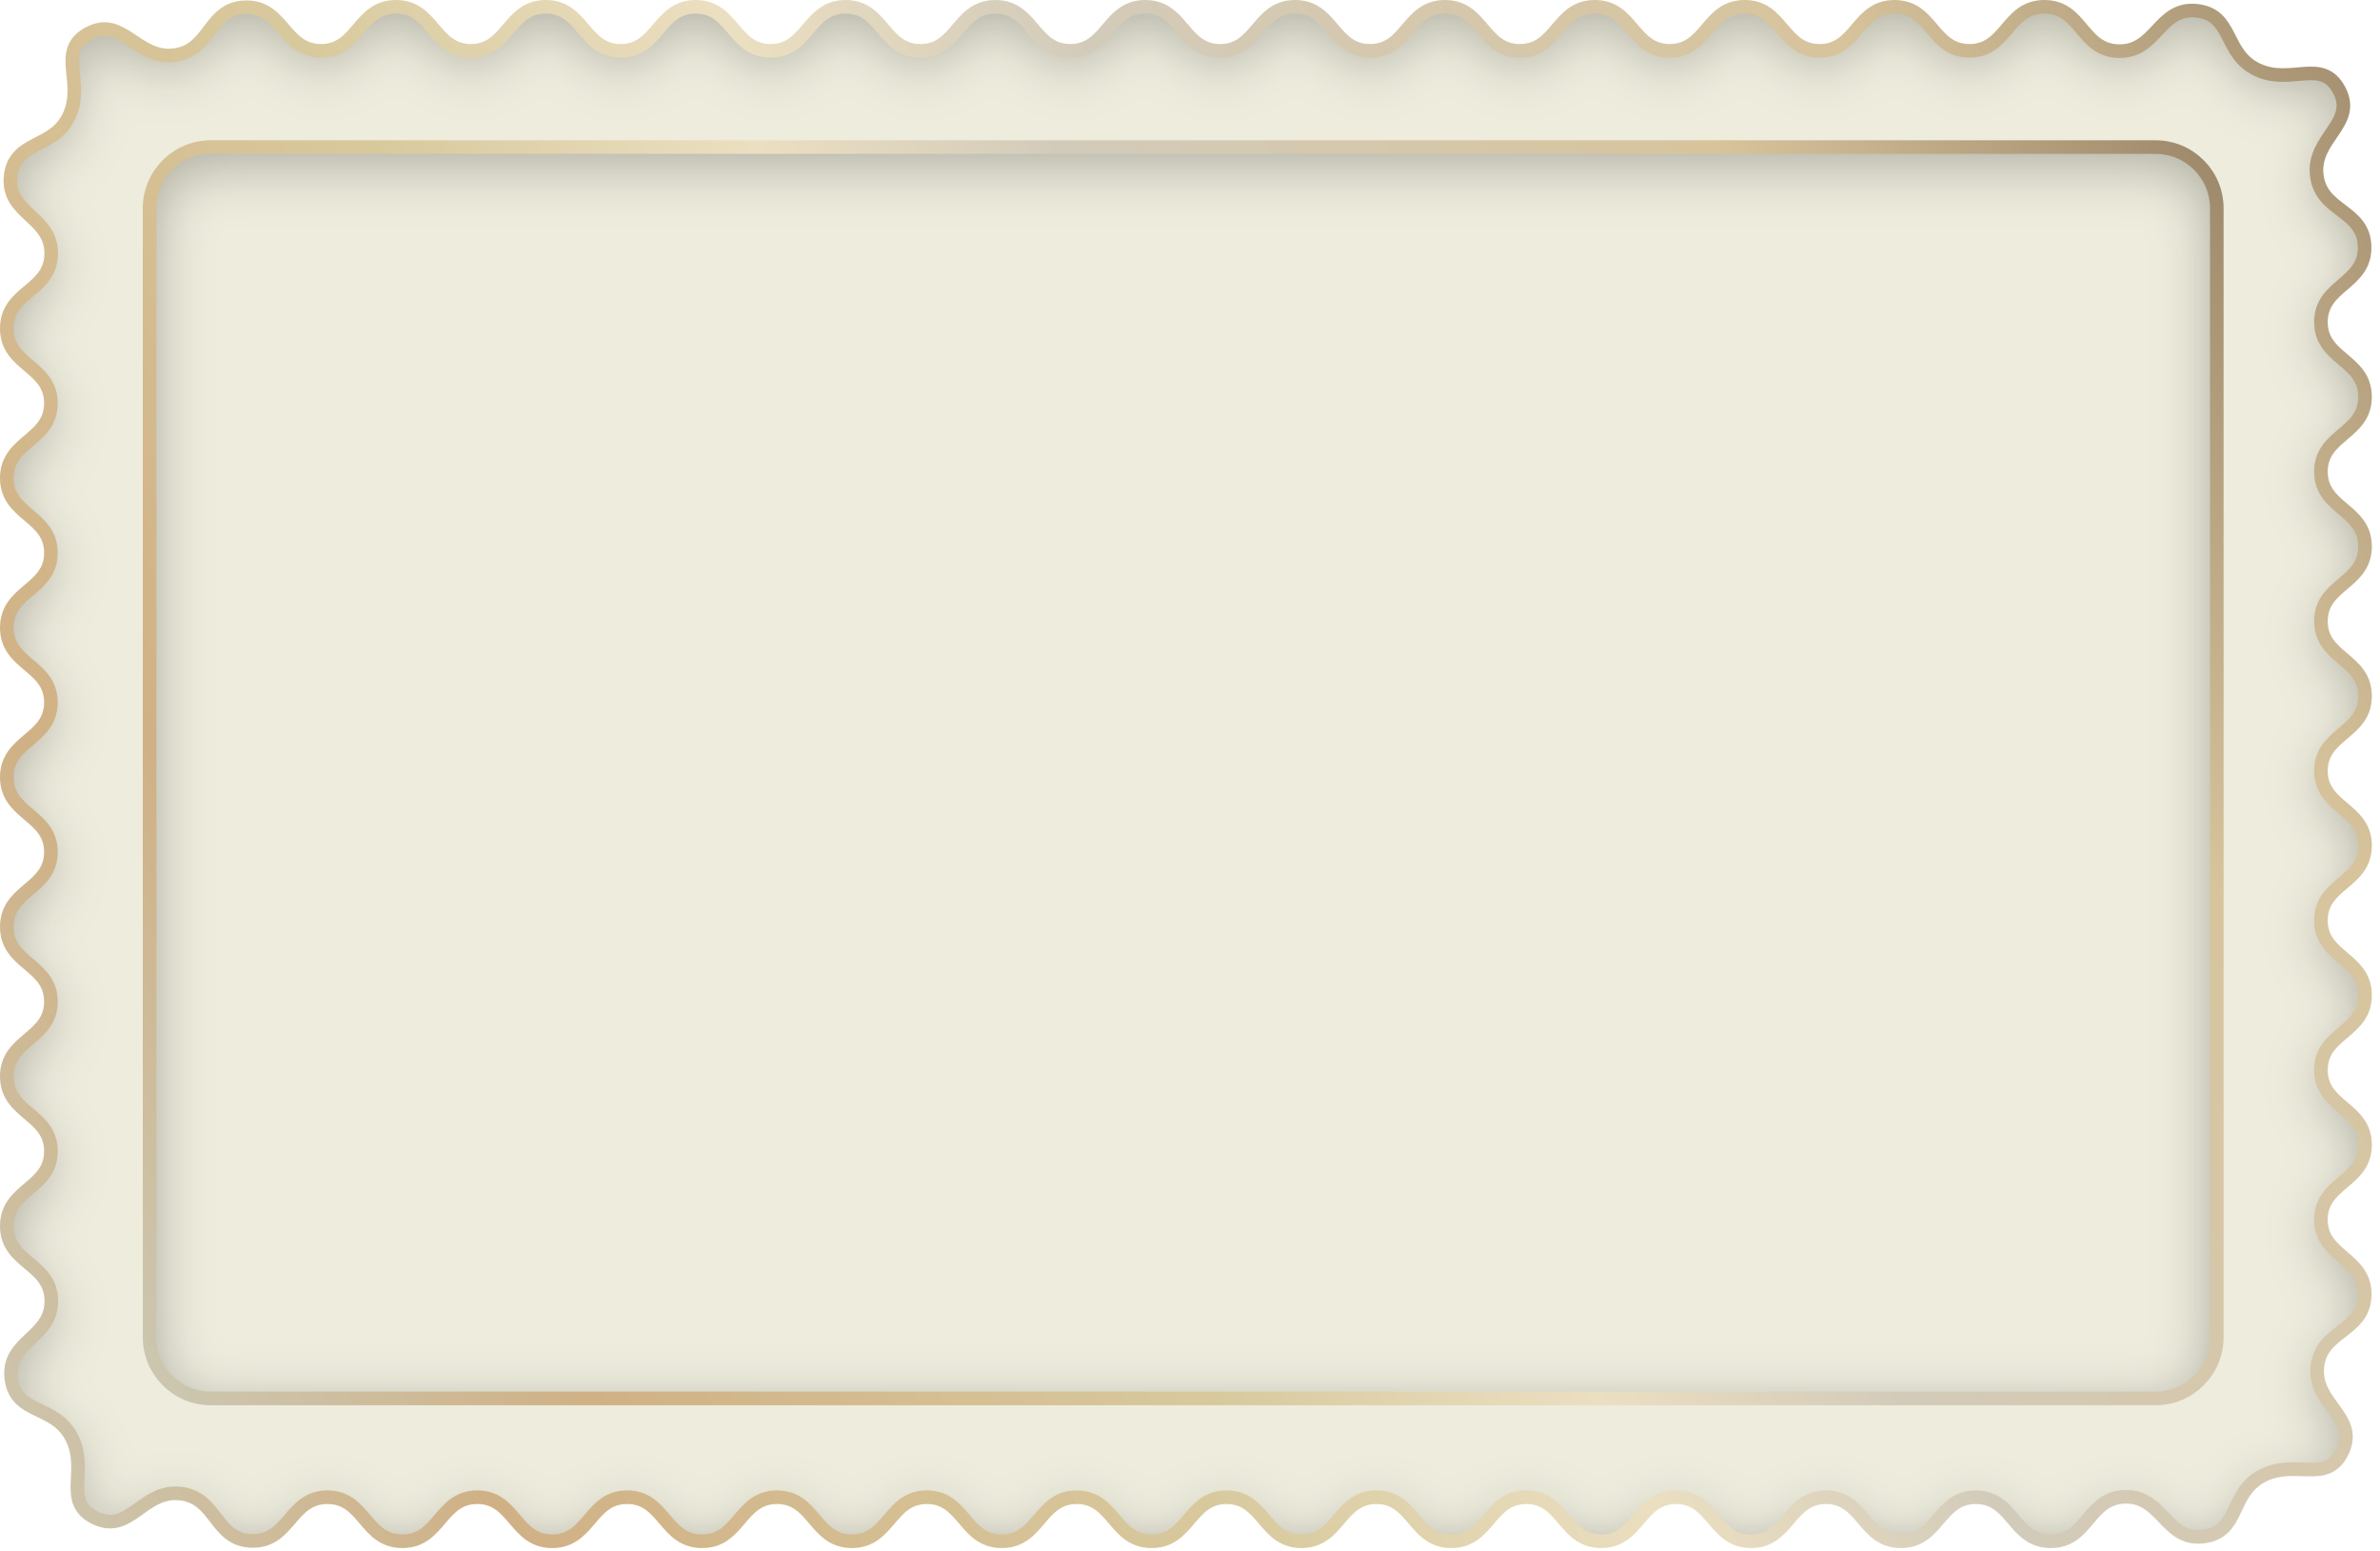
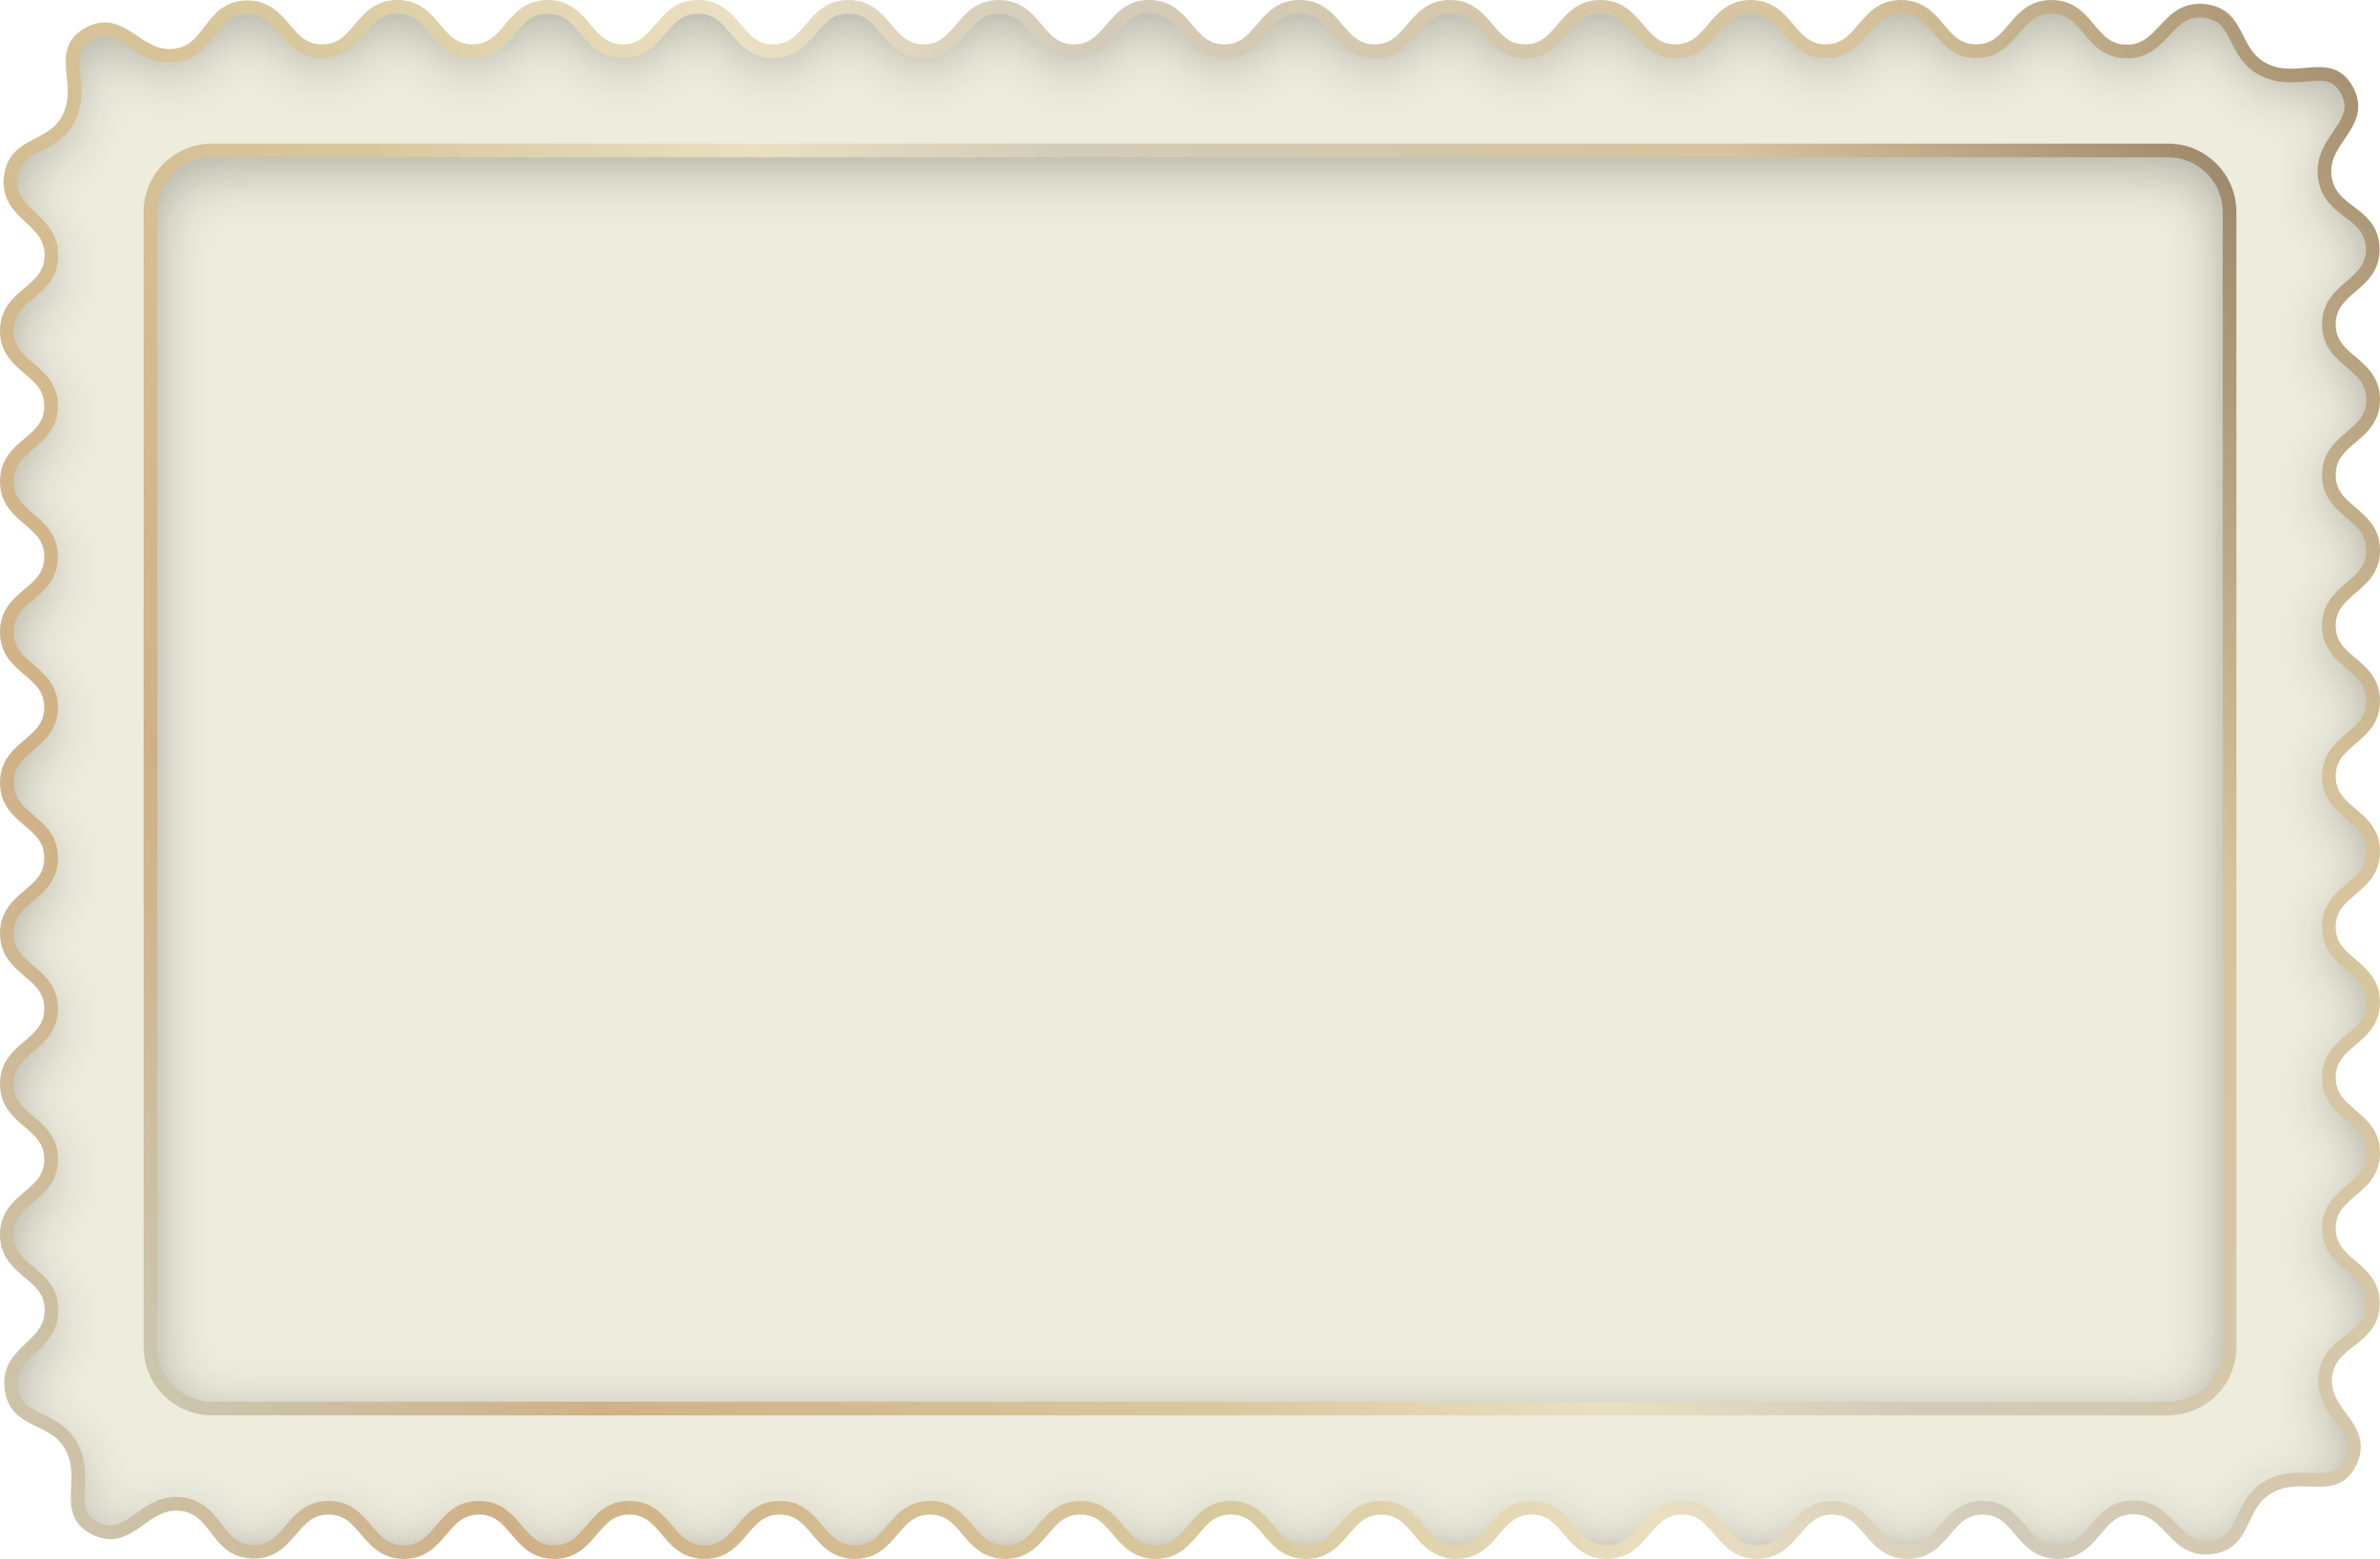
- <svg xmlns="http://www.w3.org/2000/svg" width="175" height="114" viewBox="0 0 175 114" fill="none">
+ <svg xmlns="http://www.w3.org/2000/svg" width="174" height="114" viewBox="0 0 174 114" fill="none">
  <g filter="url(#filter0_i_3613_2294)">
-     <path fill-rule="evenodd" clip-rule="evenodd" d="M24.077 110.077C21.323 110.077 21.299 113.33 18.544 113.29C15.79 113.25 15.968 110.076 13.227 109.804C10.486 109.532 9.537 112.784 7.043 111.617C4.549 110.45 6.531 108.116 5.267 105.673C4.003 103.23 1.131 104.036 0.829 101.303C0.527 98.57 3.82 98.357 3.773 95.608C3.726 92.859 0.5 92.886 0.5 90.137C0.5 87.387 3.743 87.387 3.743 84.637C3.743 81.888 0.5 81.888 0.5 79.138C0.5 76.388 3.743 76.388 3.743 73.639C3.743 70.889 0.5 70.889 0.5 68.14C0.5 65.39 3.743 65.39 3.743 62.64C3.743 59.891 0.5 59.891 0.5 57.141C0.5 54.392 3.743 54.392 3.743 51.642C3.743 48.892 0.5 48.892 0.5 46.143C0.5 43.393 3.743 43.393 3.743 40.644C3.743 37.894 0.5 37.894 0.5 35.144C0.5 32.395 3.743 32.395 3.743 29.645C3.743 26.896 0.5 26.896 0.5 24.146C0.5 21.396 3.727 21.419 3.765 18.669C3.804 15.92 0.515 15.737 0.778 13C1.042 10.263 3.959 10.992 5.098 8.489C6.238 5.986 4.118 3.736 6.55 2.444C8.982 1.152 10.047 4.369 12.784 4.058C15.521 3.746 15.316 0.581 18.07 0.532C20.825 0.483 20.854 3.737 23.609 3.737C26.363 3.737 26.363 0.5 29.118 0.5C31.872 0.5 31.872 3.737 34.627 3.737C37.382 3.737 37.382 0.5 40.136 0.5C42.891 0.5 42.891 3.737 45.646 3.737C48.4 3.737 48.4 0.5 51.155 0.5C53.91 0.5 53.91 3.737 56.664 3.737C59.419 3.737 59.419 0.5 62.174 0.5C64.928 0.5 64.928 3.737 67.683 3.737C70.438 3.737 70.438 0.5 73.192 0.5C75.947 0.5 75.947 3.737 78.702 3.737C81.456 3.737 81.456 0.5 84.211 0.5C86.966 0.5 86.966 3.737 89.72 3.737C92.475 3.737 92.475 0.5 95.23 0.5C97.984 0.5 97.984 3.737 100.739 3.737C103.493 3.737 103.493 0.5 106.248 0.5C109.003 0.5 109.003 3.737 111.757 3.737C114.512 3.737 114.512 0.5 117.267 0.5C120.021 0.5 120.021 3.737 122.776 3.737C125.531 3.737 125.531 0.5 128.285 0.5C131.04 0.5 131.04 3.737 133.795 3.737C136.549 3.737 136.549 0.5 139.304 0.5C142.059 0.5 142.059 3.737 144.813 3.737C147.568 3.737 147.568 0.5 150.323 0.5C153.077 0.5 153.054 3.721 155.808 3.761C158.563 3.801 158.753 0.517 161.494 0.789C164.235 1.061 163.486 3.962 165.981 5.129C168.475 6.296 170.75 4.213 172.014 6.656C173.278 9.099 170.046 10.134 170.348 12.867C170.65 15.6 173.823 15.402 173.87 18.151C173.917 20.901 170.657 20.928 170.657 23.678C170.657 26.428 173.9 26.428 173.9 29.177C173.9 31.927 170.657 31.927 170.657 34.676C170.657 37.426 173.9 37.426 173.9 40.176C173.9 42.925 170.657 42.925 170.657 45.675C170.657 48.424 173.9 48.424 173.9 51.174C173.9 53.924 170.657 53.924 170.657 56.673C170.657 59.423 173.9 59.423 173.9 62.172C173.9 64.922 170.657 64.922 170.657 67.672C170.657 70.421 173.9 70.421 173.9 73.171C173.9 75.921 170.657 75.921 170.657 78.67C170.657 81.42 173.9 81.42 173.9 84.169C173.9 86.919 170.657 86.919 170.657 89.668C170.657 92.418 173.916 92.441 173.877 95.19C173.839 97.939 170.657 97.768 170.393 100.505C170.13 103.242 173.394 104.161 172.254 106.665C171.114 109.168 168.758 107.221 166.326 108.513C163.894 109.805 164.72 112.662 161.983 112.973C159.246 113.284 159.026 109.997 156.272 110.046C153.517 110.095 153.546 113.314 150.792 113.314C148.037 113.315 148.037 110.077 145.282 110.077C142.528 110.077 142.528 113.314 139.773 113.314C137.018 113.314 137.018 110.077 134.264 110.077C131.509 110.077 131.509 113.314 128.754 113.314C126 113.314 126 110.077 123.245 110.077C120.49 110.077 120.49 113.314 117.736 113.314C114.981 113.314 114.981 110.077 112.226 110.077C109.472 110.077 109.472 113.314 106.717 113.314C103.962 113.314 103.962 110.077 101.208 110.077C98.453 110.077 98.453 113.314 95.698 113.314C92.944 113.314 92.944 110.077 90.189 110.077C87.434 110.077 87.434 113.314 84.68 113.314C81.925 113.314 81.925 110.077 79.17 110.077C76.416 110.077 76.416 113.314 73.661 113.314C70.906 113.314 70.906 110.077 68.152 110.077C65.397 110.077 65.397 113.314 62.642 113.314C59.888 113.314 59.888 110.077 57.133 110.077C54.379 110.077 54.379 113.314 51.624 113.314C48.869 113.314 48.869 110.077 46.114 110.077C43.36 110.077 43.36 113.314 40.605 113.314C37.851 113.314 37.851 110.077 35.096 110.077C32.341 110.077 32.341 113.314 29.587 113.314C26.832 113.314 26.832 110.077 24.077 110.077Z" fill="#EDECDD" />
+     <path fill-rule="evenodd" clip-rule="evenodd" d="M24.023 110.258C21.275 110.258 21.251 113.516 18.503 113.476C15.755 113.435 15.932 110.256 13.197 109.984C10.463 109.711 9.517 112.968 7.028 111.8C4.539 110.631 6.517 108.293 5.256 105.846C3.995 103.399 1.129 104.206 0.828 101.468C0.527 98.731 3.812 98.518 3.765 95.764C3.718 93.011 0.5 93.038 0.5 90.284C0.5 87.53 3.736 87.53 3.736 84.776C3.736 82.022 0.5 82.022 0.5 79.267C0.5 76.513 3.736 76.513 3.736 73.759C3.736 71.005 0.5 71.005 0.5 68.251C0.5 65.497 3.736 65.497 3.736 62.743C3.736 59.989 0.5 59.989 0.5 57.234C0.5 54.48 3.736 54.48 3.736 51.726C3.736 48.972 0.5 48.972 0.5 46.218C0.5 43.464 3.736 43.464 3.736 40.71C3.736 37.956 0.5 37.956 0.5 35.201C0.5 32.447 3.736 32.447 3.736 29.693C3.736 26.939 0.5 26.939 0.5 24.185C0.5 21.431 3.72 21.453 3.758 18.699C3.796 15.945 0.515 15.762 0.778 13.021C1.041 10.279 3.951 11.01 5.088 8.502C6.225 5.995 4.11 3.741 6.536 2.447C8.962 1.153 10.025 4.375 12.755 4.063C15.486 3.752 15.282 0.581 18.03 0.532C20.778 0.483 20.807 3.743 23.555 3.742C26.304 3.742 26.303 0.5 29.052 0.5C31.8 0.5 31.8 3.742 34.548 3.742C37.297 3.742 37.297 0.5 40.045 0.5C42.793 0.5 42.793 3.742 45.542 3.742C48.29 3.742 48.29 0.5 51.038 0.5C53.786 0.5 53.786 3.742 56.535 3.742C59.283 3.742 59.283 0.5 62.031 0.5C64.78 0.5 64.78 3.742 67.528 3.742C70.276 3.742 70.276 0.5 73.025 0.5C75.773 0.5 75.773 3.742 78.521 3.742C81.269 3.742 81.269 0.5 84.018 0.5C86.766 0.5 86.766 3.742 89.514 3.742C92.263 3.742 92.263 0.5 95.011 0.5C97.759 0.5 97.759 3.742 100.508 3.742C103.256 3.742 103.256 0.5 106.004 0.5C108.753 0.5 108.753 3.742 111.501 3.742C114.249 3.742 114.249 0.5 116.997 0.5C119.746 0.5 119.746 3.742 122.494 3.742C125.242 3.742 125.242 0.5 127.991 0.5C130.739 0.5 130.739 3.742 133.487 3.742C136.236 3.742 136.236 0.5 138.984 0.5C141.732 0.5 141.732 3.742 144.48 3.742C147.229 3.742 147.229 0.5 149.977 0.5C152.725 0.5 152.702 3.726 155.45 3.766C158.198 3.807 158.388 0.517 161.122 0.79C163.857 1.062 163.11 3.968 165.599 5.137C168.087 6.305 170.357 4.219 171.618 6.666C172.88 9.113 169.655 10.149 169.956 12.887C170.257 15.624 173.423 15.427 173.47 18.18C173.517 20.934 170.264 20.962 170.264 23.716C170.264 26.47 173.5 26.47 173.5 29.224C173.5 31.979 170.264 31.979 170.264 34.733C170.264 37.487 173.5 37.487 173.5 40.241C173.5 42.995 170.264 42.995 170.264 45.749C170.264 48.503 173.5 48.503 173.5 51.257C173.5 54.011 170.264 54.011 170.264 56.766C170.264 59.52 173.5 59.52 173.5 62.274C173.5 65.028 170.264 65.028 170.264 67.782C170.264 70.536 173.5 70.536 173.5 73.29C173.5 76.044 170.264 76.044 170.264 78.799C170.264 81.553 173.5 81.553 173.5 84.307C173.5 87.061 170.264 87.061 170.264 89.815C170.264 92.569 173.516 92.592 173.477 95.346C173.439 98.1 170.264 97.928 170.002 100.669C169.739 103.411 172.995 104.332 171.858 106.839C170.721 109.347 168.37 107.397 165.944 108.691C163.518 109.985 164.341 112.846 161.611 113.158C158.88 113.47 158.66 110.177 155.912 110.226C153.164 110.275 153.193 113.5 150.445 113.5C147.697 113.5 147.697 110.258 144.948 110.258C142.2 110.258 142.2 113.5 139.452 113.5C136.703 113.5 136.703 110.258 133.955 110.258C131.207 110.258 131.207 113.5 128.458 113.5C125.71 113.5 125.71 110.258 122.962 110.258C120.213 110.258 120.213 113.5 117.465 113.5C114.717 113.5 114.717 110.258 111.969 110.258C109.22 110.258 109.22 113.5 106.472 113.5C103.724 113.5 103.724 110.258 100.975 110.258C98.227 110.258 98.227 113.5 95.479 113.5C92.731 113.5 92.731 110.258 89.982 110.258C87.234 110.258 87.234 113.5 84.486 113.5C81.737 113.5 81.737 110.258 78.989 110.258C76.241 110.258 76.241 113.5 73.492 113.5C70.744 113.5 70.744 110.258 67.996 110.258C65.247 110.258 65.247 113.5 62.499 113.5C59.751 113.5 59.751 110.258 57.002 110.258C54.254 110.258 54.254 113.5 51.506 113.5C48.758 113.5 48.758 110.258 46.009 110.258C43.261 110.258 43.261 113.5 40.513 113.5C37.764 113.5 37.764 110.258 35.016 110.258C32.268 110.258 32.268 113.5 29.52 113.5C26.771 113.5 26.771 110.258 24.023 110.258Z" fill="#EDECDD" />
  </g>
-   <path fill-rule="evenodd" clip-rule="evenodd" d="M24.077 110.077C21.323 110.077 21.299 113.33 18.544 113.29C15.79 113.25 15.968 110.076 13.227 109.804C10.486 109.532 9.537 112.784 7.043 111.617C4.549 110.45 6.531 108.116 5.267 105.673C4.003 103.23 1.131 104.036 0.829 101.303C0.527 98.57 3.82 98.357 3.773 95.608C3.726 92.859 0.5 92.886 0.5 90.137C0.5 87.387 3.743 87.387 3.743 84.637C3.743 81.888 0.5 81.888 0.5 79.138C0.5 76.388 3.743 76.388 3.743 73.639C3.743 70.889 0.5 70.889 0.5 68.14C0.5 65.39 3.743 65.39 3.743 62.64C3.743 59.891 0.5 59.891 0.5 57.141C0.5 54.392 3.743 54.392 3.743 51.642C3.743 48.892 0.5 48.892 0.5 46.143C0.5 43.393 3.743 43.393 3.743 40.644C3.743 37.894 0.5 37.894 0.5 35.144C0.5 32.395 3.743 32.395 3.743 29.645C3.743 26.896 0.5 26.896 0.5 24.146C0.5 21.396 3.727 21.419 3.765 18.669C3.804 15.92 0.515 15.737 0.778 13C1.042 10.263 3.959 10.992 5.098 8.489C6.238 5.986 4.118 3.736 6.55 2.444C8.982 1.152 10.047 4.369 12.784 4.058C15.521 3.746 15.316 0.581 18.07 0.532C20.825 0.483 20.854 3.737 23.609 3.737C26.363 3.737 26.363 0.5 29.118 0.5C31.872 0.5 31.872 3.737 34.627 3.737C37.382 3.737 37.382 0.5 40.136 0.5C42.891 0.5 42.891 3.737 45.646 3.737C48.4 3.737 48.4 0.5 51.155 0.5C53.91 0.5 53.91 3.737 56.664 3.737C59.419 3.737 59.419 0.5 62.174 0.5C64.928 0.5 64.928 3.737 67.683 3.737C70.438 3.737 70.438 0.5 73.192 0.5C75.947 0.5 75.947 3.737 78.702 3.737C81.456 3.737 81.456 0.5 84.211 0.5C86.966 0.5 86.966 3.737 89.72 3.737C92.475 3.737 92.475 0.5 95.23 0.5C97.984 0.5 97.984 3.737 100.739 3.737C103.493 3.737 103.493 0.5 106.248 0.5C109.003 0.5 109.003 3.737 111.757 3.737C114.512 3.737 114.512 0.5 117.267 0.5C120.021 0.5 120.021 3.737 122.776 3.737C125.531 3.737 125.531 0.5 128.285 0.5C131.04 0.5 131.04 3.737 133.795 3.737C136.549 3.737 136.549 0.5 139.304 0.5C142.059 0.5 142.059 3.737 144.813 3.737C147.568 3.737 147.568 0.5 150.323 0.5C153.077 0.5 153.054 3.721 155.808 3.761C158.563 3.801 158.753 0.517 161.494 0.789C164.235 1.061 163.486 3.962 165.981 5.129C168.475 6.296 170.75 4.213 172.014 6.656C173.278 9.099 170.046 10.134 170.348 12.867C170.65 15.6 173.823 15.402 173.87 18.151C173.917 20.901 170.657 20.928 170.657 23.678C170.657 26.428 173.9 26.428 173.9 29.177C173.9 31.927 170.657 31.927 170.657 34.676C170.657 37.426 173.9 37.426 173.9 40.176C173.9 42.925 170.657 42.925 170.657 45.675C170.657 48.424 173.9 48.424 173.9 51.174C173.9 53.924 170.657 53.924 170.657 56.673C170.657 59.423 173.9 59.423 173.9 62.172C173.9 64.922 170.657 64.922 170.657 67.672C170.657 70.421 173.9 70.421 173.9 73.171C173.9 75.921 170.657 75.921 170.657 78.67C170.657 81.42 173.9 81.42 173.9 84.169C173.9 86.919 170.657 86.919 170.657 89.668C170.657 92.418 173.916 92.441 173.877 95.19C173.839 97.939 170.657 97.768 170.393 100.505C170.13 103.242 173.394 104.161 172.254 106.665C171.114 109.168 168.758 107.221 166.326 108.513C163.894 109.805 164.72 112.662 161.983 112.973C159.246 113.284 159.026 109.997 156.272 110.046C153.517 110.095 153.546 113.314 150.792 113.314C148.037 113.315 148.037 110.077 145.282 110.077C142.528 110.077 142.528 113.314 139.773 113.314C137.018 113.314 137.018 110.077 134.264 110.077C131.509 110.077 131.509 113.314 128.754 113.314C126 113.314 126 110.077 123.245 110.077C120.49 110.077 120.49 113.314 117.736 113.314C114.981 113.314 114.981 110.077 112.226 110.077C109.472 110.077 109.472 113.314 106.717 113.314C103.962 113.314 103.962 110.077 101.208 110.077C98.453 110.077 98.453 113.314 95.698 113.314C92.944 113.314 92.944 110.077 90.189 110.077C87.434 110.077 87.434 113.314 84.68 113.314C81.925 113.314 81.925 110.077 79.17 110.077C76.416 110.077 76.416 113.314 73.661 113.314C70.906 113.314 70.906 110.077 68.152 110.077C65.397 110.077 65.397 113.314 62.642 113.314C59.888 113.314 59.888 110.077 57.133 110.077C54.379 110.077 54.379 113.314 51.624 113.314C48.869 113.314 48.869 110.077 46.114 110.077C43.36 110.077 43.36 113.314 40.605 113.314C37.851 113.314 37.851 110.077 35.096 110.077C32.341 110.077 32.341 113.314 29.587 113.314C26.832 113.314 26.832 110.077 24.077 110.077Z" stroke="url(#paint0_linear_3613_2294)" />
+   <path fill-rule="evenodd" clip-rule="evenodd" d="M24.023 110.258C21.275 110.258 21.251 113.516 18.503 113.476C15.755 113.435 15.932 110.256 13.197 109.984C10.463 109.711 9.517 112.968 7.028 111.8C4.539 110.631 6.517 108.293 5.256 105.846C3.995 103.399 1.129 104.206 0.828 101.468C0.527 98.731 3.812 98.518 3.765 95.764C3.718 93.011 0.5 93.038 0.5 90.284C0.5 87.53 3.736 87.53 3.736 84.776C3.736 82.022 0.5 82.022 0.5 79.267C0.5 76.513 3.736 76.513 3.736 73.759C3.736 71.005 0.5 71.005 0.5 68.251C0.5 65.497 3.736 65.497 3.736 62.743C3.736 59.989 0.5 59.989 0.5 57.234C0.5 54.48 3.736 54.48 3.736 51.726C3.736 48.972 0.5 48.972 0.5 46.218C0.5 43.464 3.736 43.464 3.736 40.71C3.736 37.956 0.5 37.956 0.5 35.201C0.5 32.447 3.736 32.447 3.736 29.693C3.736 26.939 0.5 26.939 0.5 24.185C0.5 21.431 3.72 21.453 3.758 18.699C3.796 15.945 0.515 15.762 0.778 13.021C1.041 10.279 3.951 11.01 5.088 8.502C6.225 5.995 4.11 3.741 6.536 2.447C8.962 1.153 10.025 4.375 12.755 4.063C15.486 3.752 15.282 0.581 18.03 0.532C20.778 0.483 20.807 3.743 23.555 3.742C26.304 3.742 26.303 0.5 29.052 0.5C31.8 0.5 31.8 3.742 34.548 3.742C37.297 3.742 37.297 0.5 40.045 0.5C42.793 0.5 42.793 3.742 45.542 3.742C48.29 3.742 48.29 0.5 51.038 0.5C53.786 0.5 53.786 3.742 56.535 3.742C59.283 3.742 59.283 0.5 62.031 0.5C64.78 0.5 64.78 3.742 67.528 3.742C70.276 3.742 70.276 0.5 73.025 0.5C75.773 0.5 75.773 3.742 78.521 3.742C81.269 3.742 81.269 0.5 84.018 0.5C86.766 0.5 86.766 3.742 89.514 3.742C92.263 3.742 92.263 0.5 95.011 0.5C97.759 0.5 97.759 3.742 100.508 3.742C103.256 3.742 103.256 0.5 106.004 0.5C108.753 0.5 108.753 3.742 111.501 3.742C114.249 3.742 114.249 0.5 116.997 0.5C119.746 0.5 119.746 3.742 122.494 3.742C125.242 3.742 125.242 0.5 127.991 0.5C130.739 0.5 130.739 3.742 133.487 3.742C136.236 3.742 136.236 0.5 138.984 0.5C141.732 0.5 141.732 3.742 144.48 3.742C147.229 3.742 147.229 0.5 149.977 0.5C152.725 0.5 152.702 3.726 155.45 3.766C158.198 3.807 158.388 0.517 161.122 0.79C163.857 1.062 163.11 3.968 165.599 5.137C168.087 6.305 170.357 4.219 171.618 6.666C172.88 9.113 169.655 10.149 169.956 12.887C170.257 15.624 173.423 15.427 173.47 18.18C173.517 20.934 170.264 20.962 170.264 23.716C170.264 26.47 173.5 26.47 173.5 29.224C173.5 31.979 170.264 31.979 170.264 34.733C170.264 37.487 173.5 37.487 173.5 40.241C173.5 42.995 170.264 42.995 170.264 45.749C170.264 48.503 173.5 48.503 173.5 51.257C173.5 54.011 170.264 54.011 170.264 56.766C170.264 59.52 173.5 59.52 173.5 62.274C173.5 65.028 170.264 65.028 170.264 67.782C170.264 70.536 173.5 70.536 173.5 73.29C173.5 76.044 170.264 76.044 170.264 78.799C170.264 81.553 173.5 81.553 173.5 84.307C173.5 87.061 170.264 87.061 170.264 89.815C170.264 92.569 173.516 92.592 173.477 95.346C173.439 98.1 170.264 97.928 170.002 100.669C169.739 103.411 172.995 104.332 171.858 106.839C170.721 109.347 168.37 107.397 165.944 108.691C163.518 109.985 164.341 112.846 161.611 113.158C158.88 113.47 158.66 110.177 155.912 110.226C153.164 110.275 153.193 113.5 150.445 113.5C147.697 113.5 147.697 110.258 144.948 110.258C142.2 110.258 142.2 113.5 139.452 113.5C136.703 113.5 136.703 110.258 133.955 110.258C131.207 110.258 131.207 113.5 128.458 113.5C125.71 113.5 125.71 110.258 122.962 110.258C120.213 110.258 120.213 113.5 117.465 113.5C114.717 113.5 114.717 110.258 111.969 110.258C109.22 110.258 109.22 113.5 106.472 113.5C103.724 113.5 103.724 110.258 100.975 110.258C98.227 110.258 98.227 113.5 95.479 113.5C92.731 113.5 92.731 110.258 89.982 110.258C87.234 110.258 87.234 113.5 84.486 113.5C81.737 113.5 81.737 110.258 78.989 110.258C76.241 110.258 76.241 113.5 73.492 113.5C70.744 113.5 70.744 110.258 67.996 110.258C65.247 110.258 65.247 113.5 62.499 113.5C59.751 113.5 59.751 110.258 57.002 110.258C54.254 110.258 54.254 113.5 51.506 113.5C48.758 113.5 48.758 110.258 46.009 110.258C43.261 110.258 43.261 113.5 40.513 113.5C37.764 113.5 37.764 110.258 35.016 110.258C32.268 110.258 32.268 113.5 29.52 113.5C26.771 113.5 26.771 110.258 24.023 110.258Z" stroke="url(#paint0_linear_3613_2294)" />
  <g filter="url(#filter1_i_3613_2294)">
-     <rect x="11.5" y="102.314" width="91" height="151" rx="4" transform="rotate(-90 11.5 102.314)" fill="#EDECDD" />
+     <rect x="11.5" y="102.5" width="91" height="151" rx="4" transform="rotate(-90 11.5 102.5)" fill="#EDECDD" />
  </g>
-   <rect x="11" y="102.814" width="92" height="152" rx="4.5" transform="rotate(-90 11 102.814)" stroke="url(#paint1_linear_3613_2294)" />
+   <rect x="11" y="103" width="92" height="152" rx="4.5" transform="rotate(-90 11 103)" stroke="url(#paint1_linear_3613_2294)" />
  <defs>
-     <filter id="filter0_i_3613_2294" x="0" y="0" width="174.4" height="114.814" filterUnits="userSpaceOnUse" color-interpolation-filters="sRGB">
+     <filter id="filter0_i_3613_2294" x="0" y="0" width="174" height="115" filterUnits="userSpaceOnUse" color-interpolation-filters="sRGB">
      <feFlood flood-opacity="0" result="BackgroundImageFix" />
      <feBlend mode="normal" in="SourceGraphic" in2="BackgroundImageFix" result="shape" />
      <feColorMatrix in="SourceAlpha" type="matrix" values="0 0 0 0 0 0 0 0 0 0 0 0 0 0 0 0 0 0 127 0" result="hardAlpha" />
      <feOffset dy="1" />
      <feGaussianBlur stdDeviation="2" />
      <feComposite in2="hardAlpha" operator="arithmetic" k2="-1" k3="1" />
      <feColorMatrix type="matrix" values="0 0 0 0 0 0 0 0 0 0 0 0 0 0 0 0 0 0 0.25 0" />
      <feBlend mode="normal" in2="shape" result="effect1_innerShadow_3613_2294" />
    </filter>
-     <filter id="filter1_i_3613_2294" x="10.5" y="10.315" width="153" height="94" filterUnits="userSpaceOnUse" color-interpolation-filters="sRGB">
+     <filter id="filter1_i_3613_2294" x="10.5" y="10.5" width="153" height="94" filterUnits="userSpaceOnUse" color-interpolation-filters="sRGB">
      <feFlood flood-opacity="0" result="BackgroundImageFix" />
      <feBlend mode="normal" in="SourceGraphic" in2="BackgroundImageFix" result="shape" />
      <feColorMatrix in="SourceAlpha" type="matrix" values="0 0 0 0 0 0 0 0 0 0 0 0 0 0 0 0 0 0 127 0" result="hardAlpha" />
      <feOffset dy="1" />
      <feGaussianBlur stdDeviation="2" />
      <feComposite in2="hardAlpha" operator="arithmetic" k2="-1" k3="1" />
      <feColorMatrix type="matrix" values="0 0 0 0 0 0 0 0 0 0 0 0 0 0 0 0 0 0 0.25 0" />
      <feBlend mode="normal" in2="shape" result="effect1_innerShadow_3613_2294" />
    </filter>
-     <linearGradient id="paint0_linear_3613_2294" x1="0.5" y1="109.205" x2="175.417" y2="0.162" gradientUnits="userSpaceOnUse">
+     <linearGradient id="paint0_linear_3613_2294" x1="0.5" y1="109.384" x2="175.399" y2="0.782" gradientUnits="userSpaceOnUse">
      <stop stop-color="#CCC6AF" />
      <stop offset="0.144" stop-color="#D0B185" />
      <stop offset="0.361" stop-color="#D8C99D" />
      <stop offset="0.494" stop-color="#EBDFC1" />
      <stop offset="0.599" stop-color="#D3CBBA" />
      <stop offset="0.828" stop-color="#D7C49C" />
      <stop offset="1" stop-color="#9D886A" />
    </linearGradient>
-     <linearGradient id="paint1_linear_3613_2294" x1="14.815" y1="102.314" x2="112.79" y2="247.894" gradientUnits="userSpaceOnUse">
+     <linearGradient id="paint1_linear_3613_2294" x1="14.815" y1="102.5" x2="112.79" y2="248.08" gradientUnits="userSpaceOnUse">
      <stop stop-color="#CCC6AF" />
      <stop offset="0.144" stop-color="#D0B185" />
      <stop offset="0.361" stop-color="#D8C99D" />
      <stop offset="0.494" stop-color="#EBDFC1" />
      <stop offset="0.599" stop-color="#D3CBBA" />
      <stop offset="0.828" stop-color="#D7C49C" />
      <stop offset="1" stop-color="#9D886A" />
    </linearGradient>
  </defs>
</svg>
